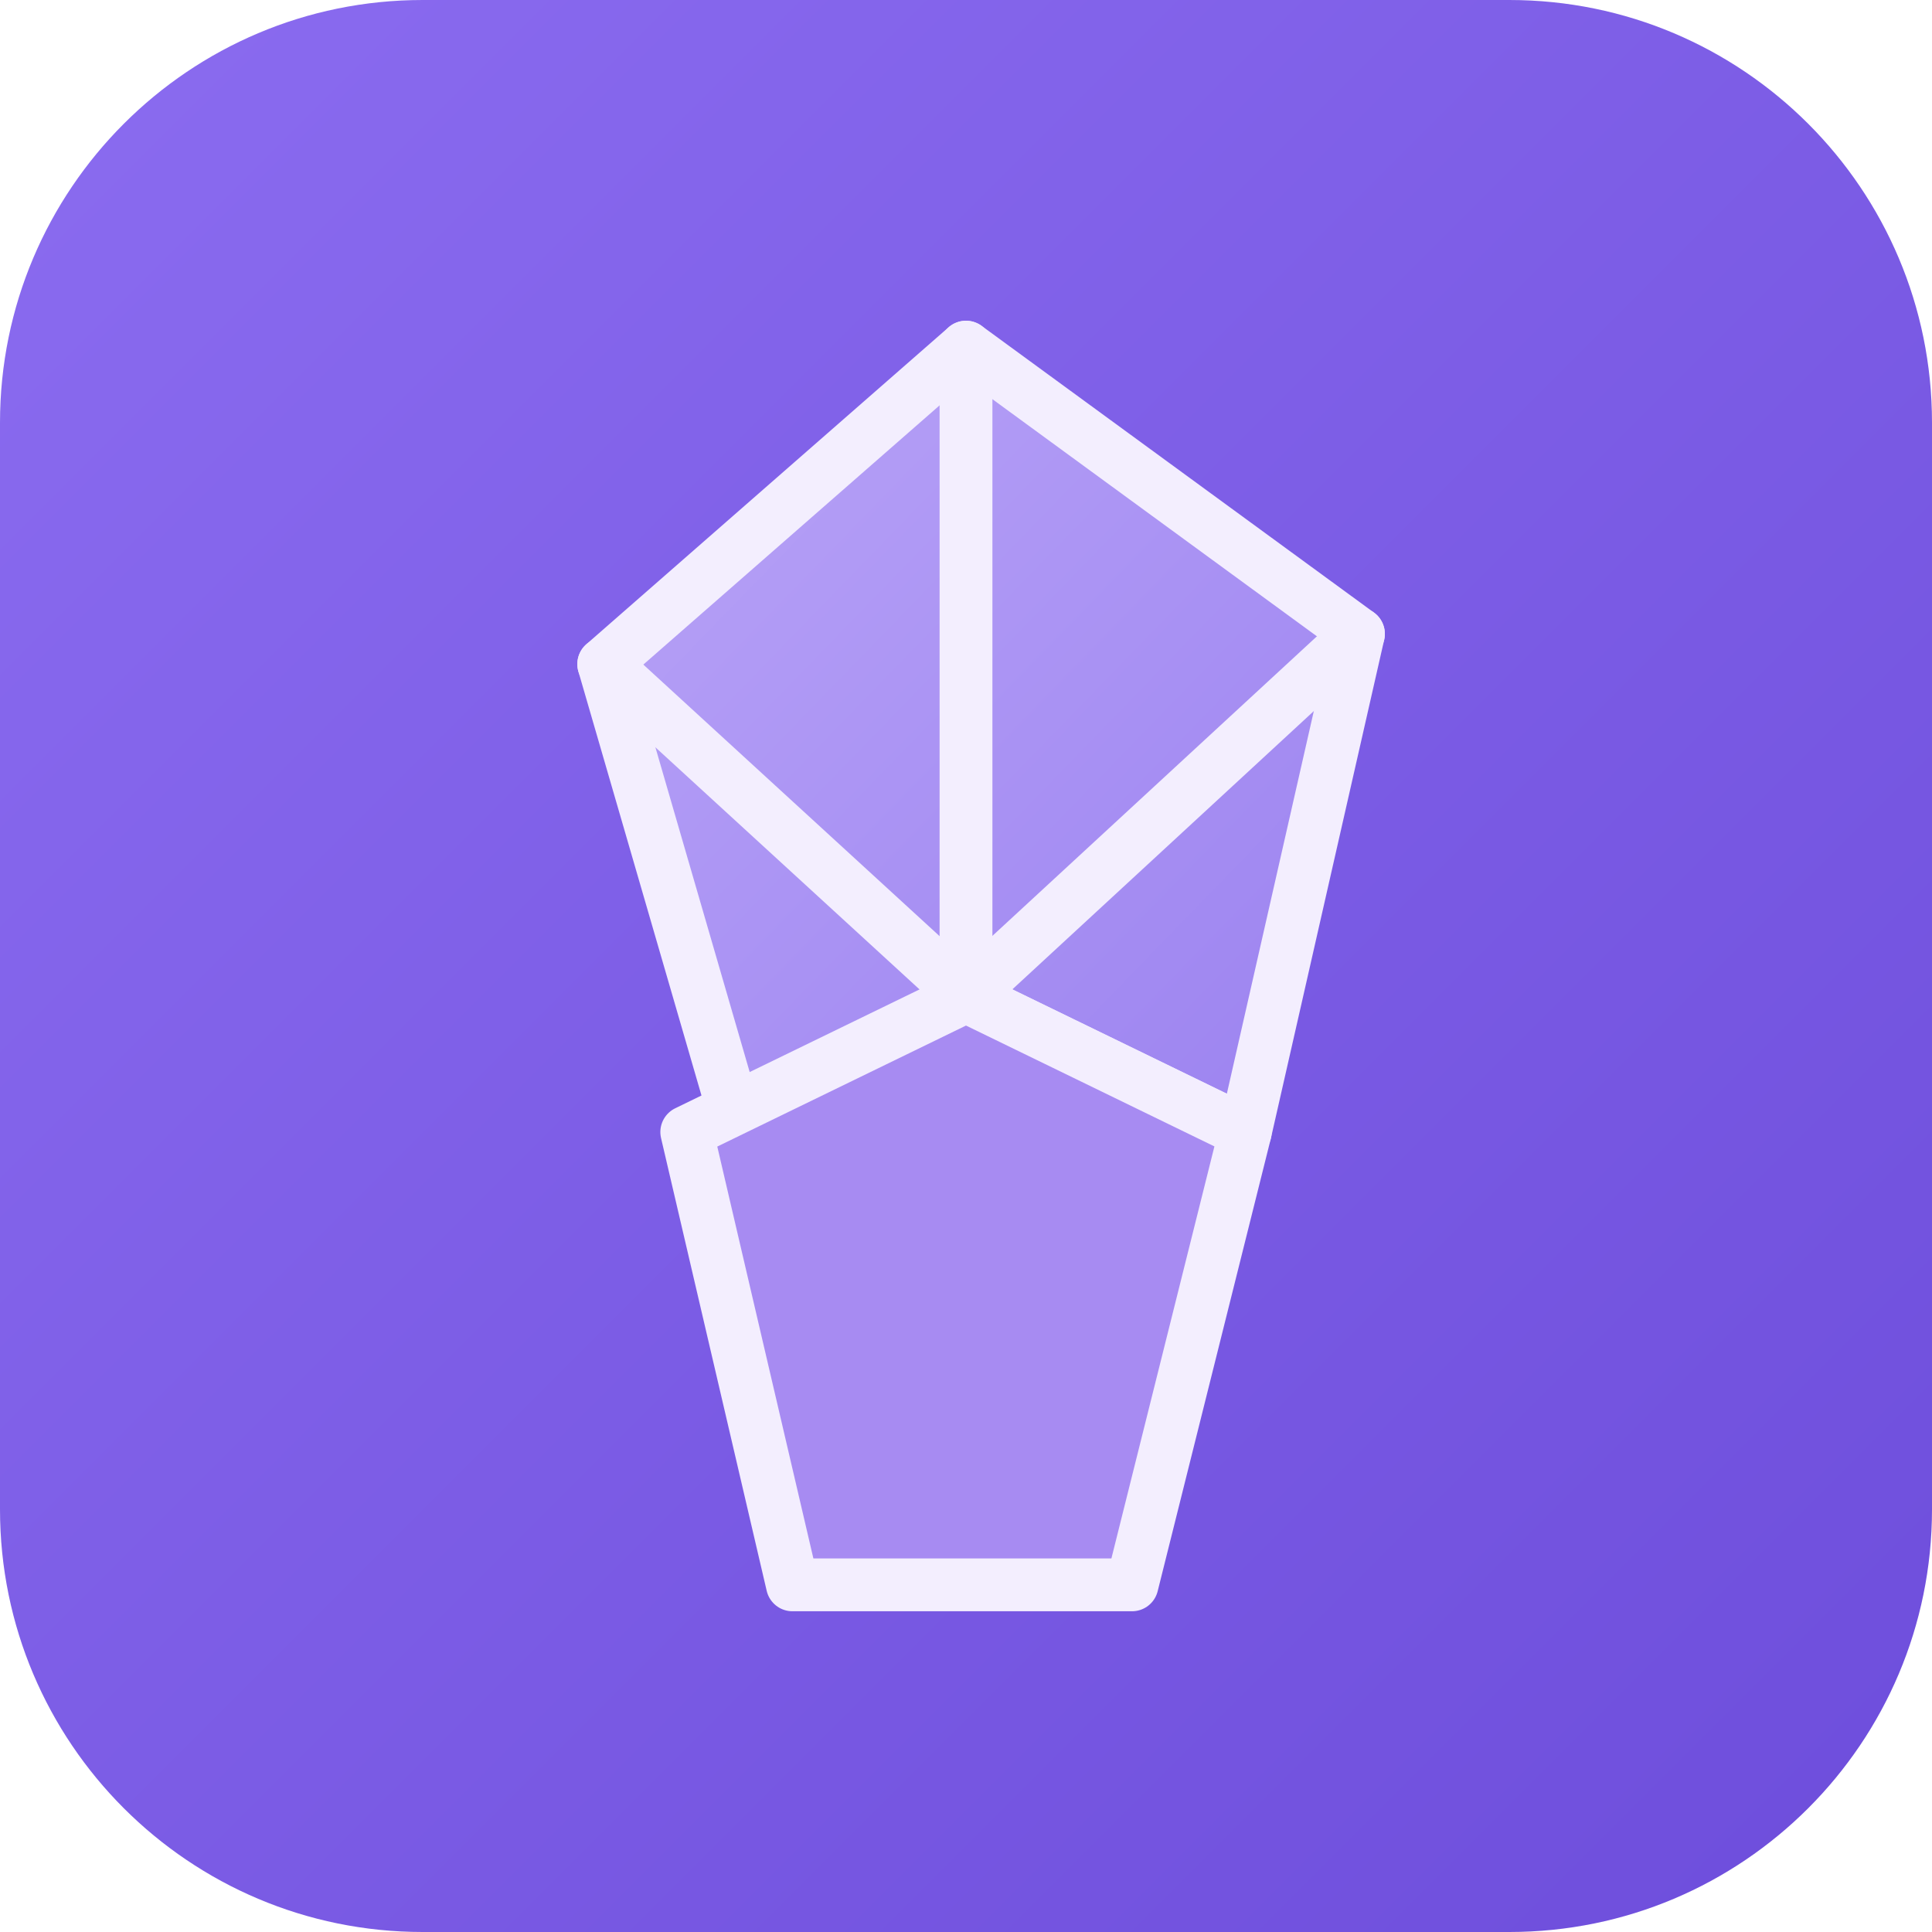
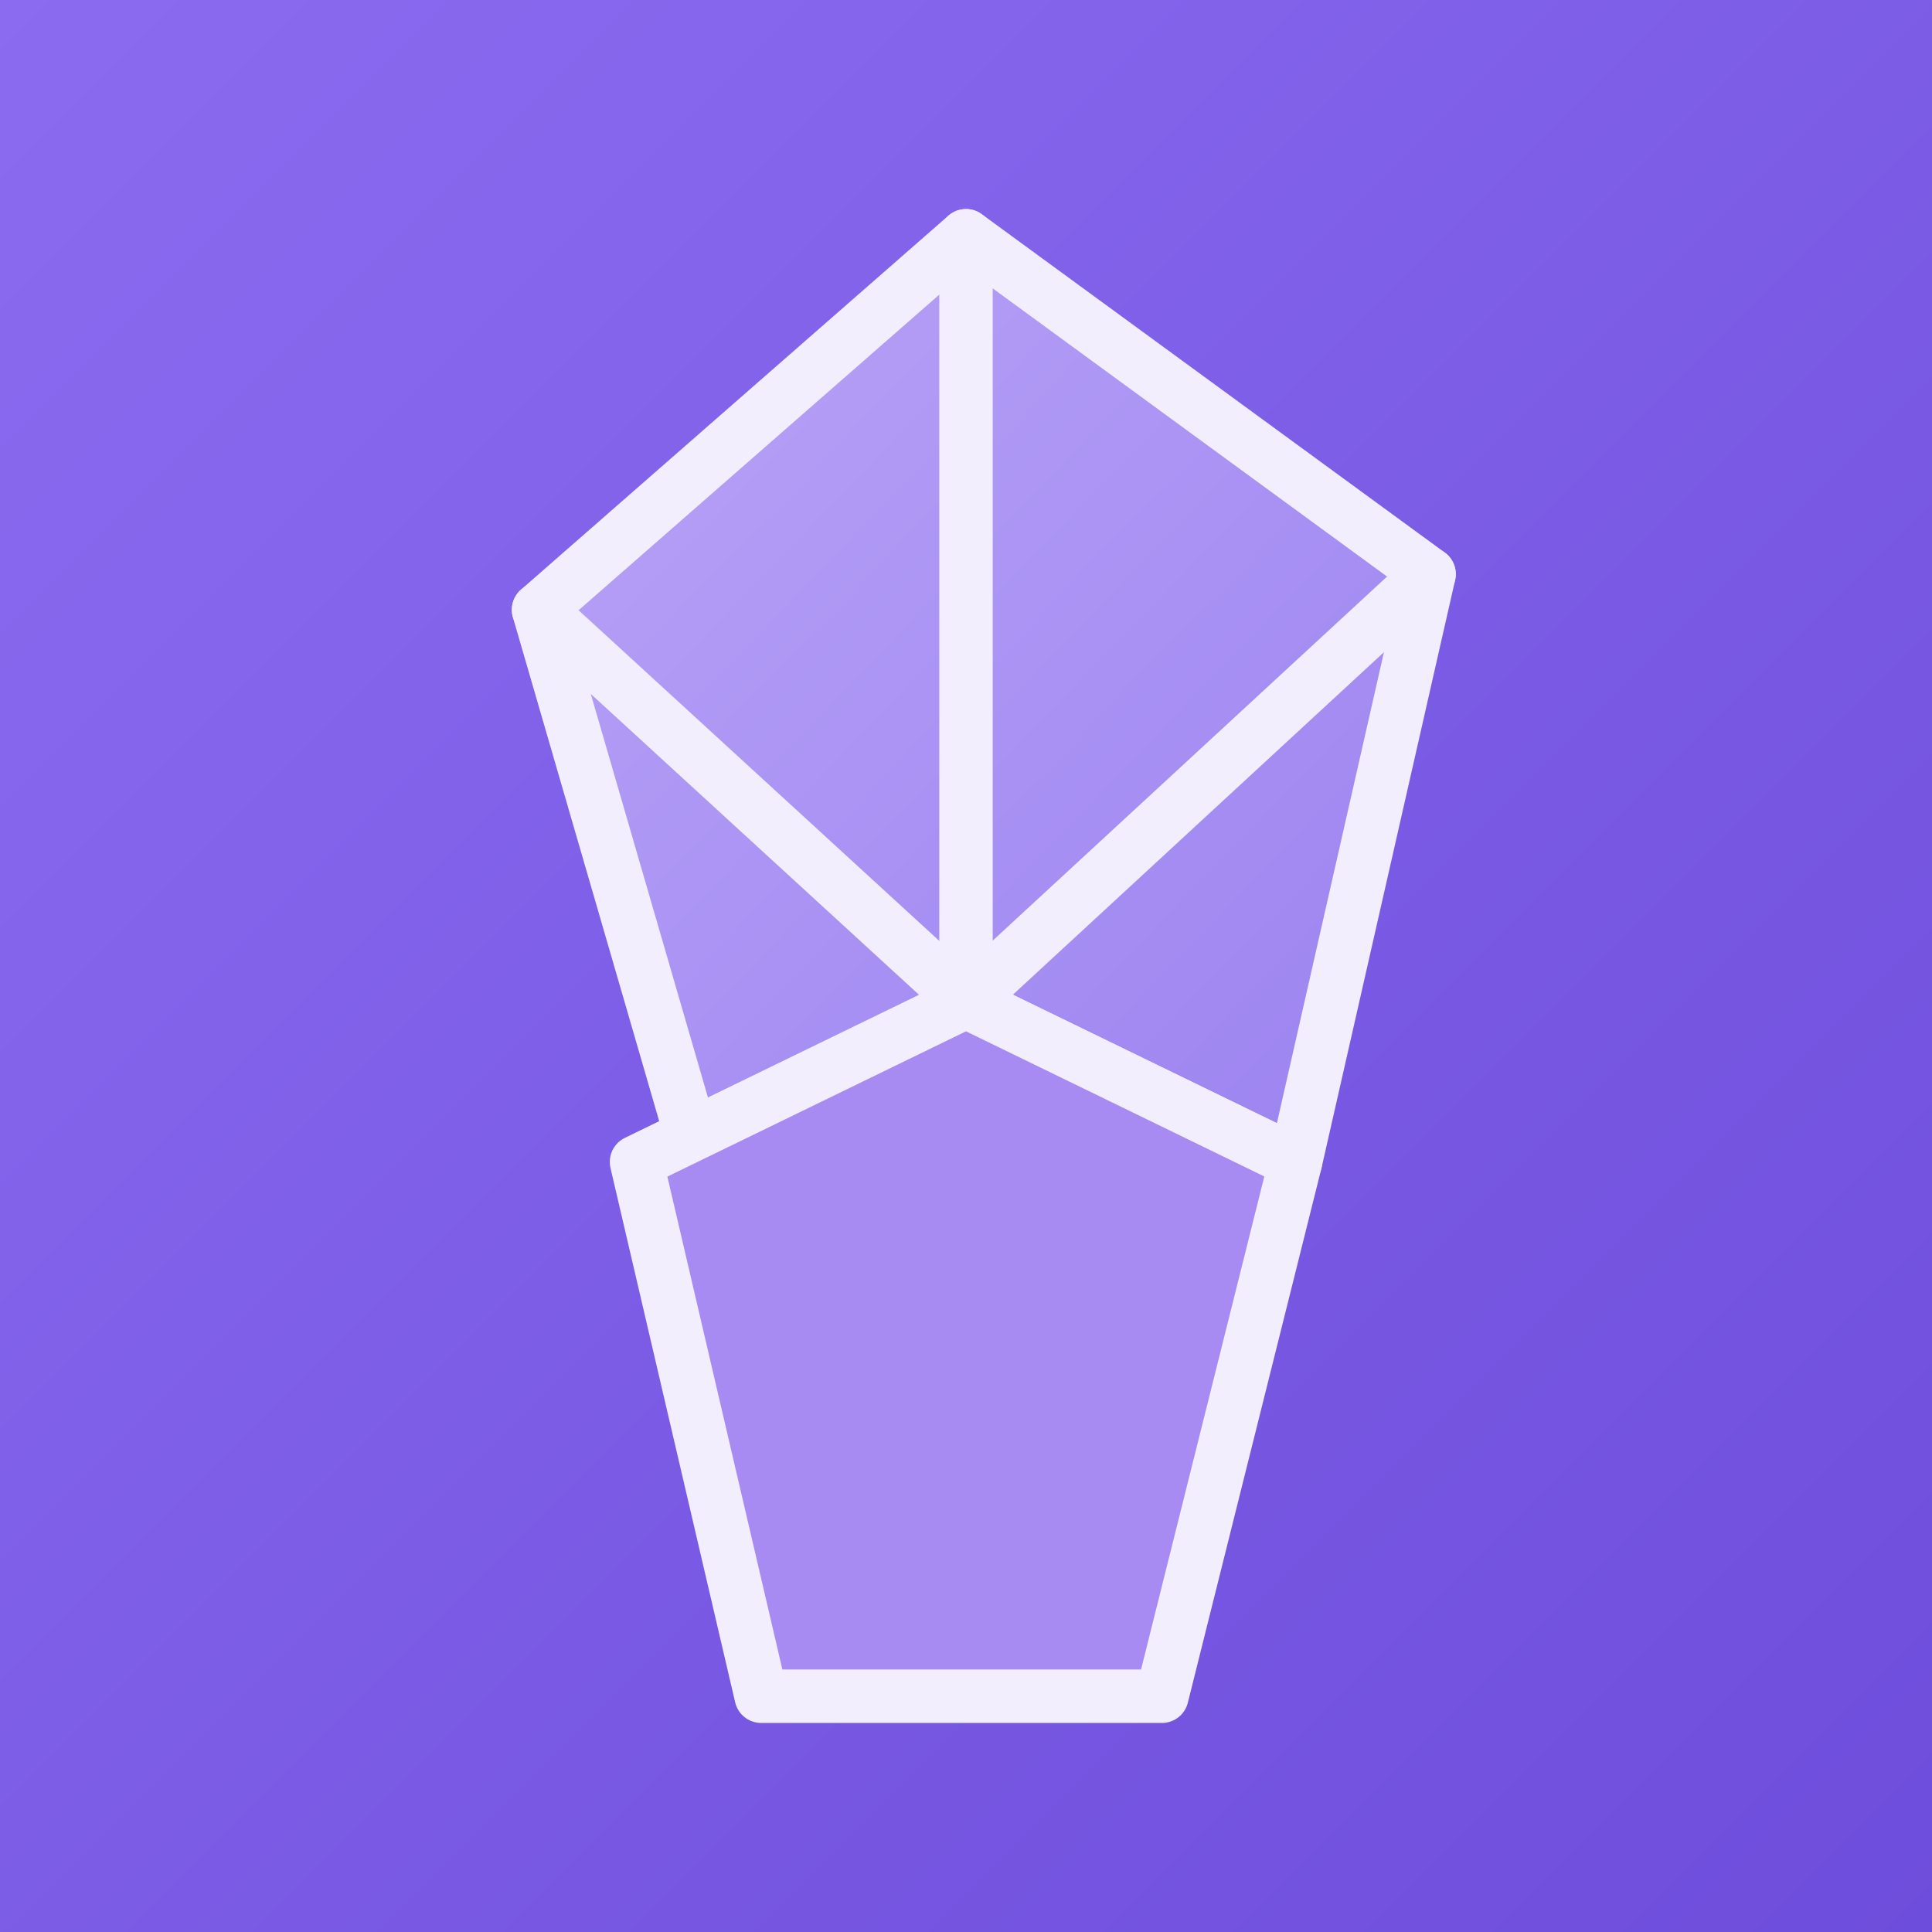
<svg xmlns="http://www.w3.org/2000/svg" width="512" height="512" viewBox="0 0 512 512">
  <defs>
    <linearGradient id="bg" x1="0" y1="0" x2="1" y2="1">
      <stop offset="0" stop-color="#8b6cf0" />
      <stop offset="1" stop-color="#6d4ddb" />
    </linearGradient>
    <linearGradient id="face" x1="0" y1="0" x2="1" y2="1">
      <stop offset="0" stop-color="#b9a4f7" />
      <stop offset="1" stop-color="#9b82f0" />
    </linearGradient>
  </defs>
-   <rect x="0" y="0" width="512" height="512" rx="112" fill="url(#bg)" />
-   <g stroke="#f3eefe" stroke-width="14" stroke-linejoin="round" stroke-linecap="round">
+   <rect x="0" y="0" width="512" height="512" fill="url(#bg)" />
+   <g transform="translate(256 256) scale(1.18) translate(-256 -256)" stroke="#f3eefe" stroke-width="12" stroke-linejoin="round" stroke-linecap="round">
    <path fill="url(#face)" d="M256 92 L360 168 L330 300 L256 264 L196 300 L160 176 Z" />
    <path fill="#a78bf2" d="M256 264 L330 300 L300 420 L210 420 L182 300 Z" />
    <path fill="none" d="M256 92 L256 264" />
    <path fill="none" d="M160 176 L256 264 L360 168" />
  </g>
</svg>
